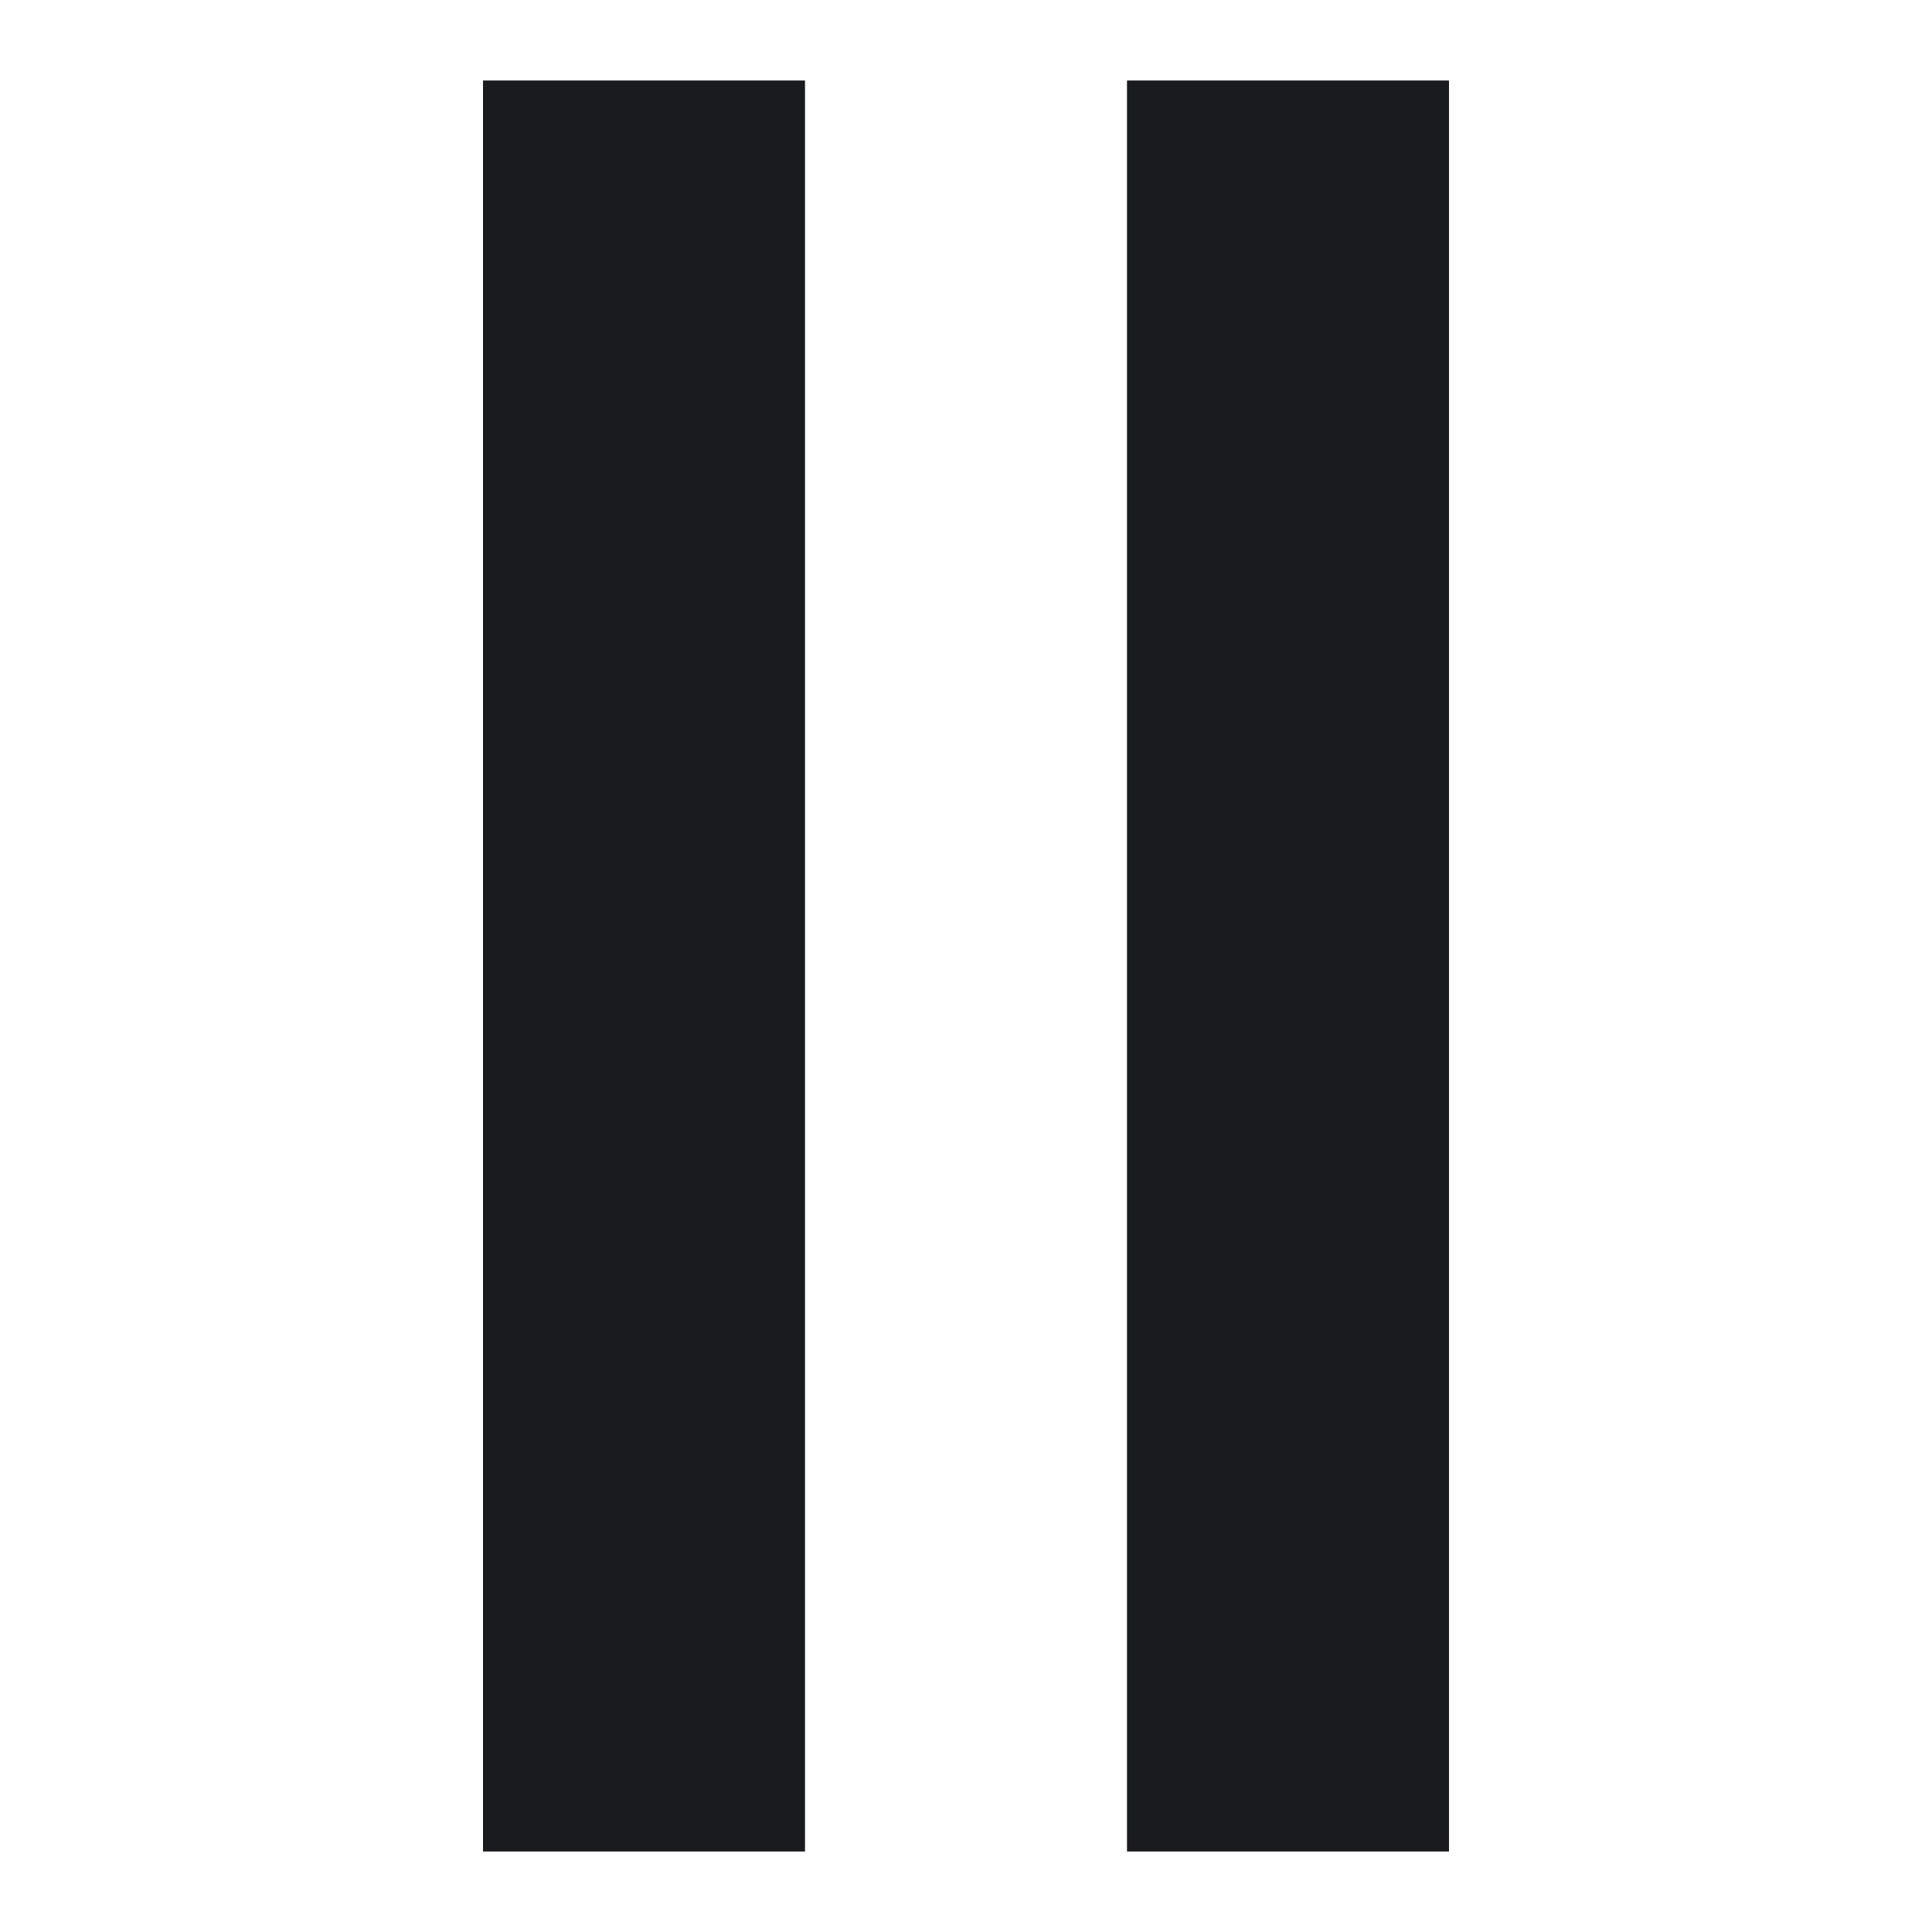
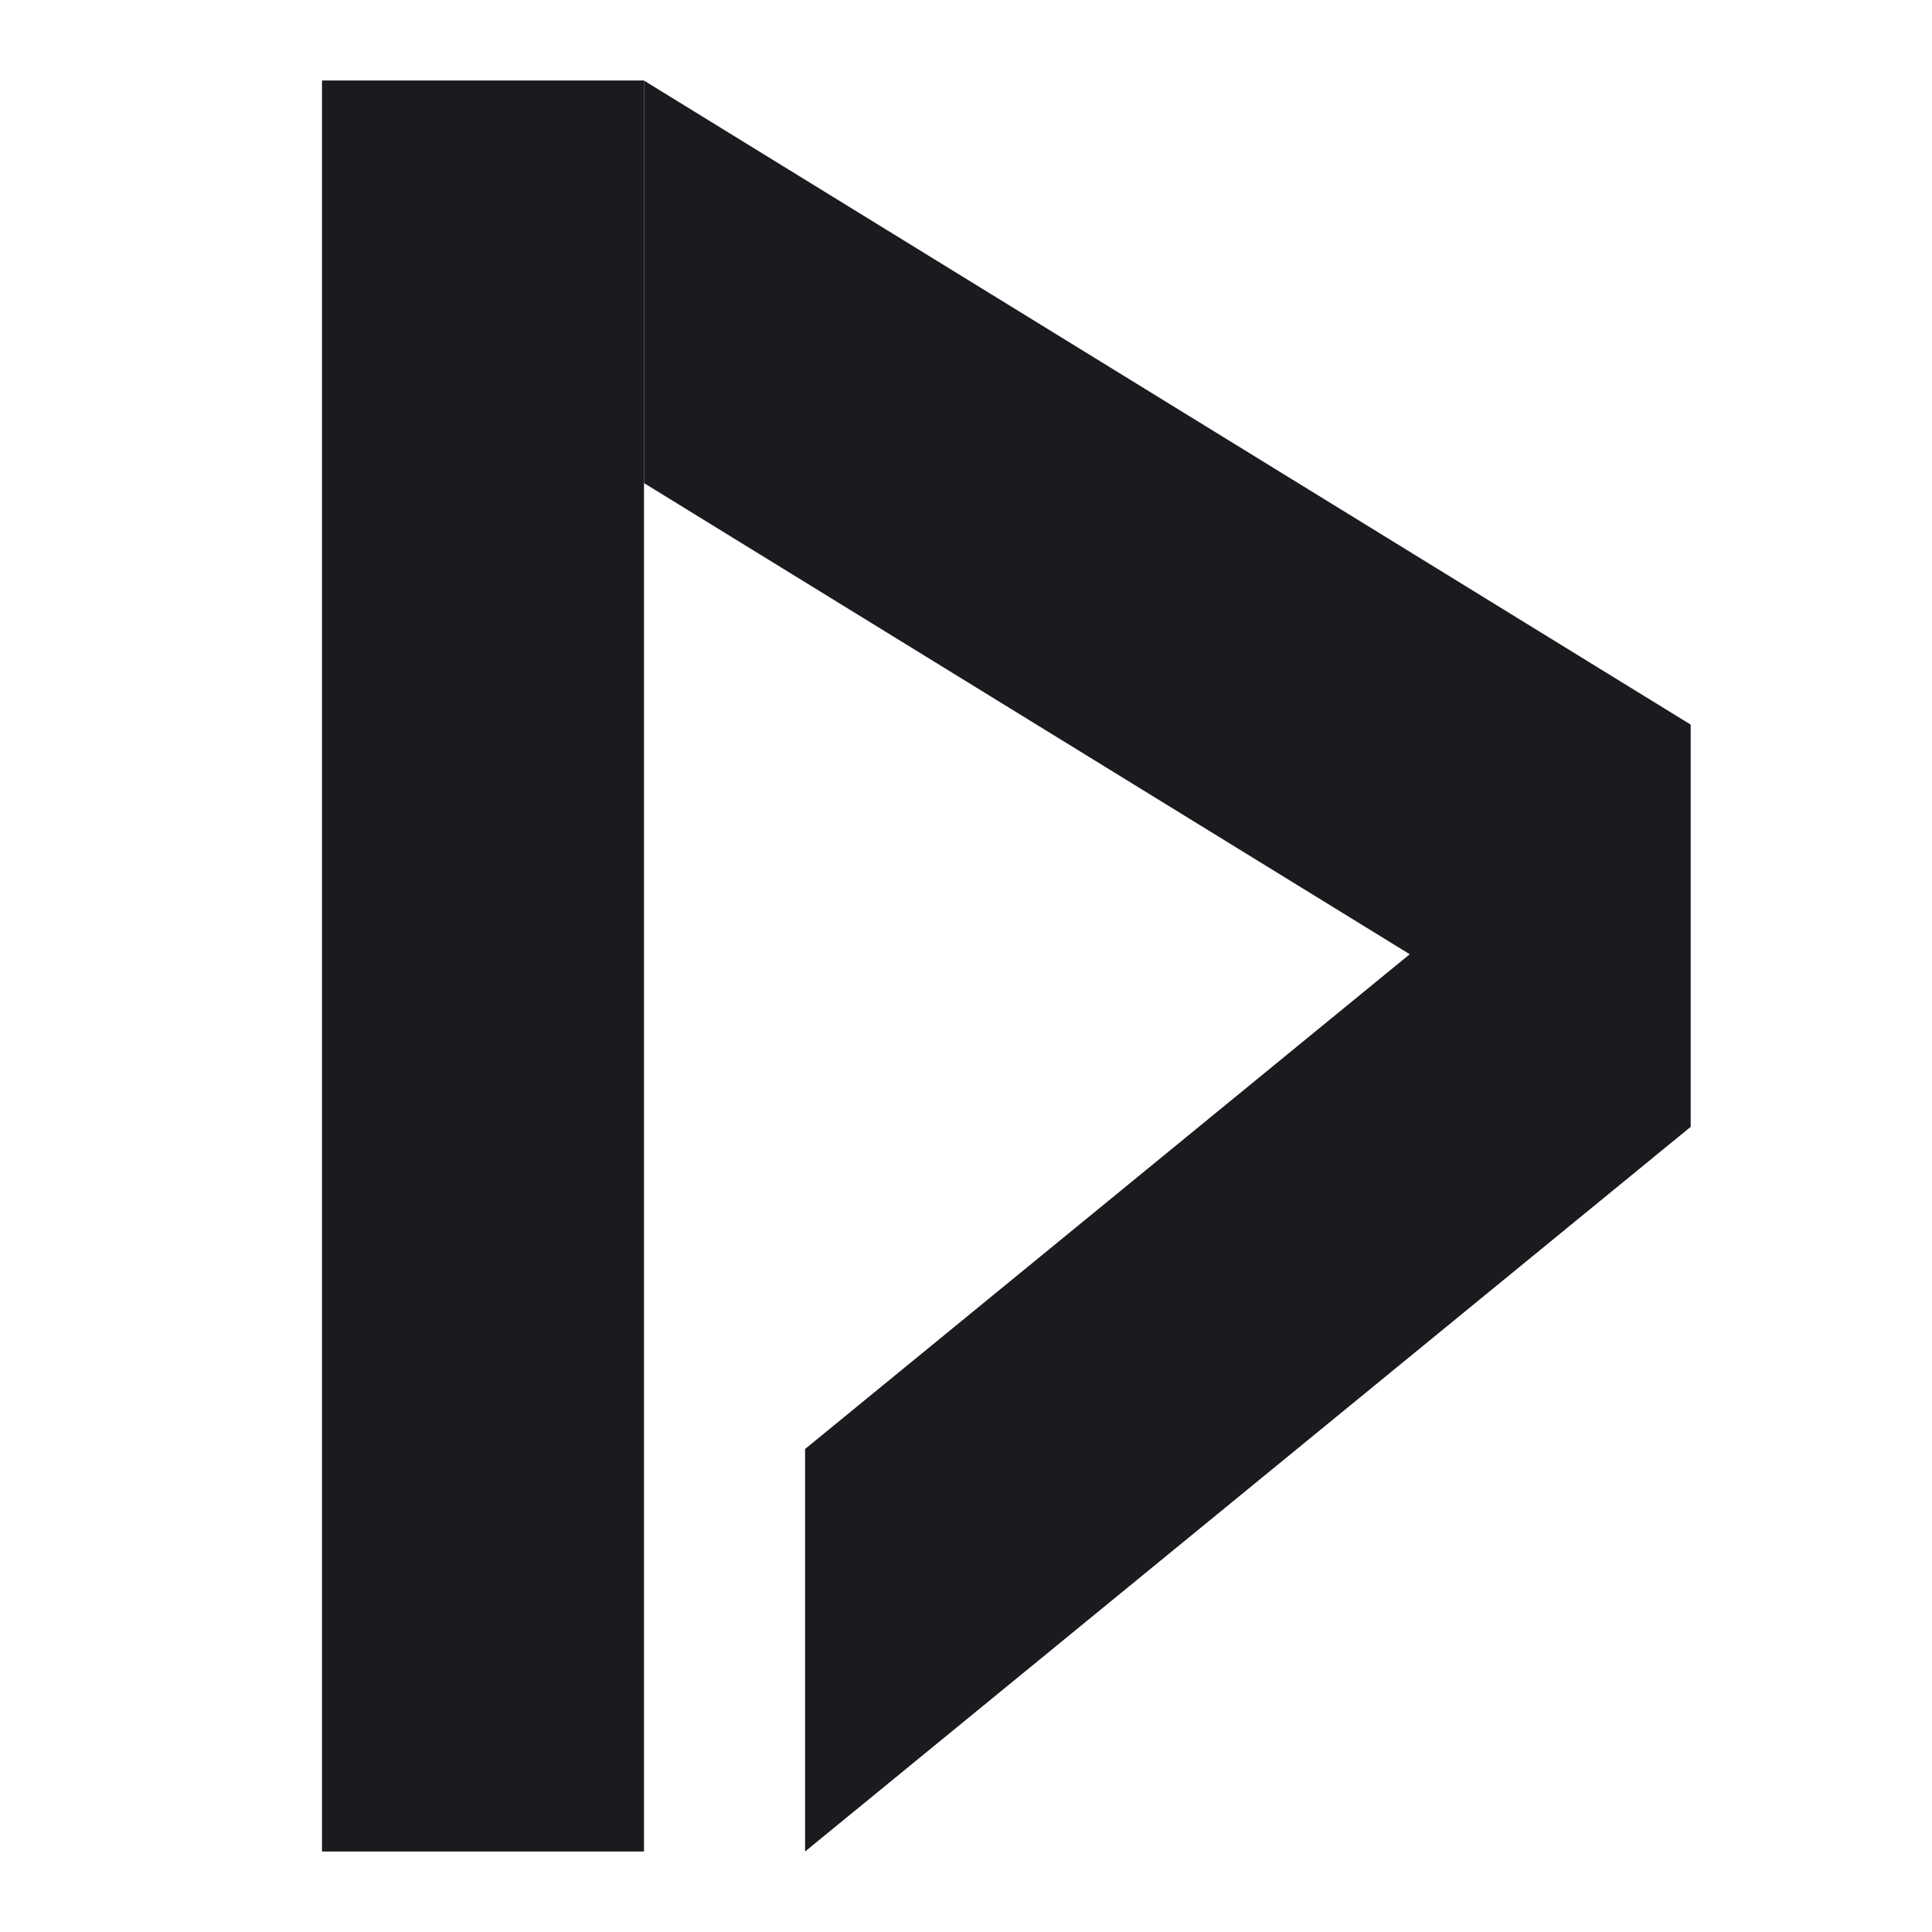
<svg xmlns="http://www.w3.org/2000/svg" width="24" height="24" viewBox="0 0 24 24" fill="none">
-   <rect x="6" y="1" width="4" height="22" fill="#1A1B1F" />
-   <rect x="14" y="1" width="4" height="22" fill="#1A1B1F" />
+   <rect x="4" y="1" width="4" height="22" fill="#1A1B1F" />
+   <path d="M8 6.001L8 3.001L8 1.001L21 9L21 14L8 6.001Z" fill="#1A1B1F" />
+   <path d="M21 14L21 9L10.001 18L10.001 23L21 14Z" fill="#1A1B1F" />
</svg>
